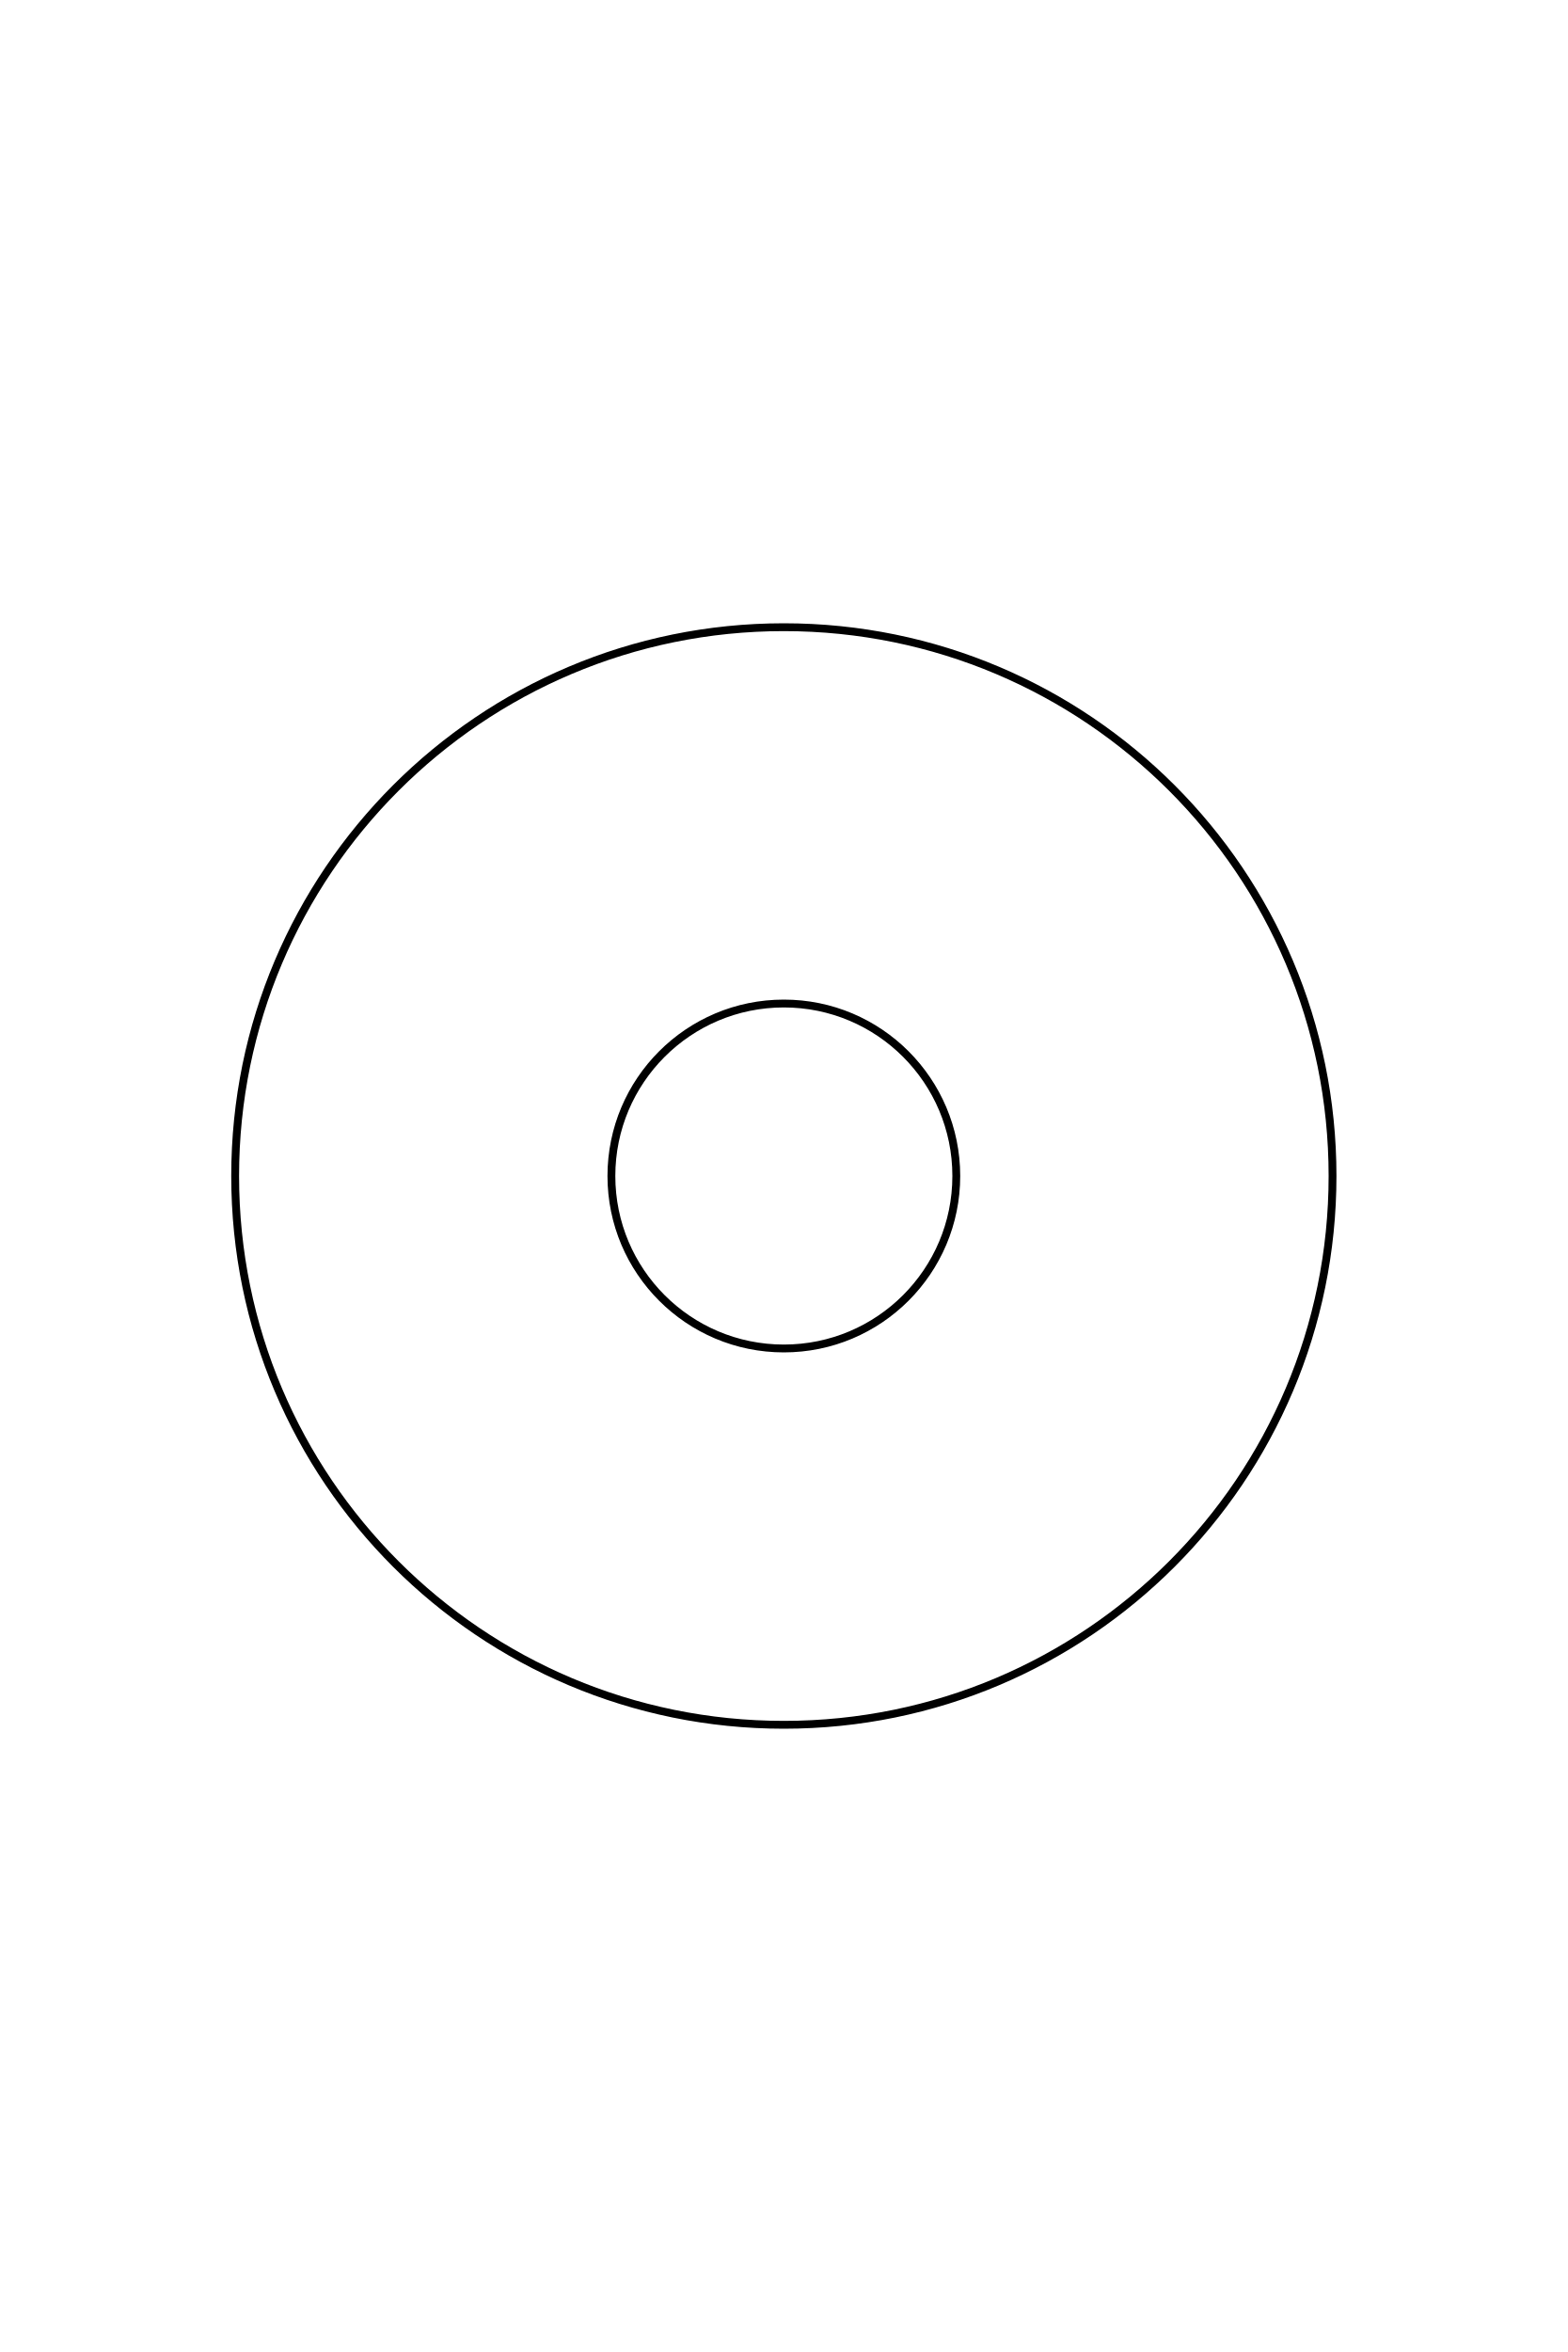
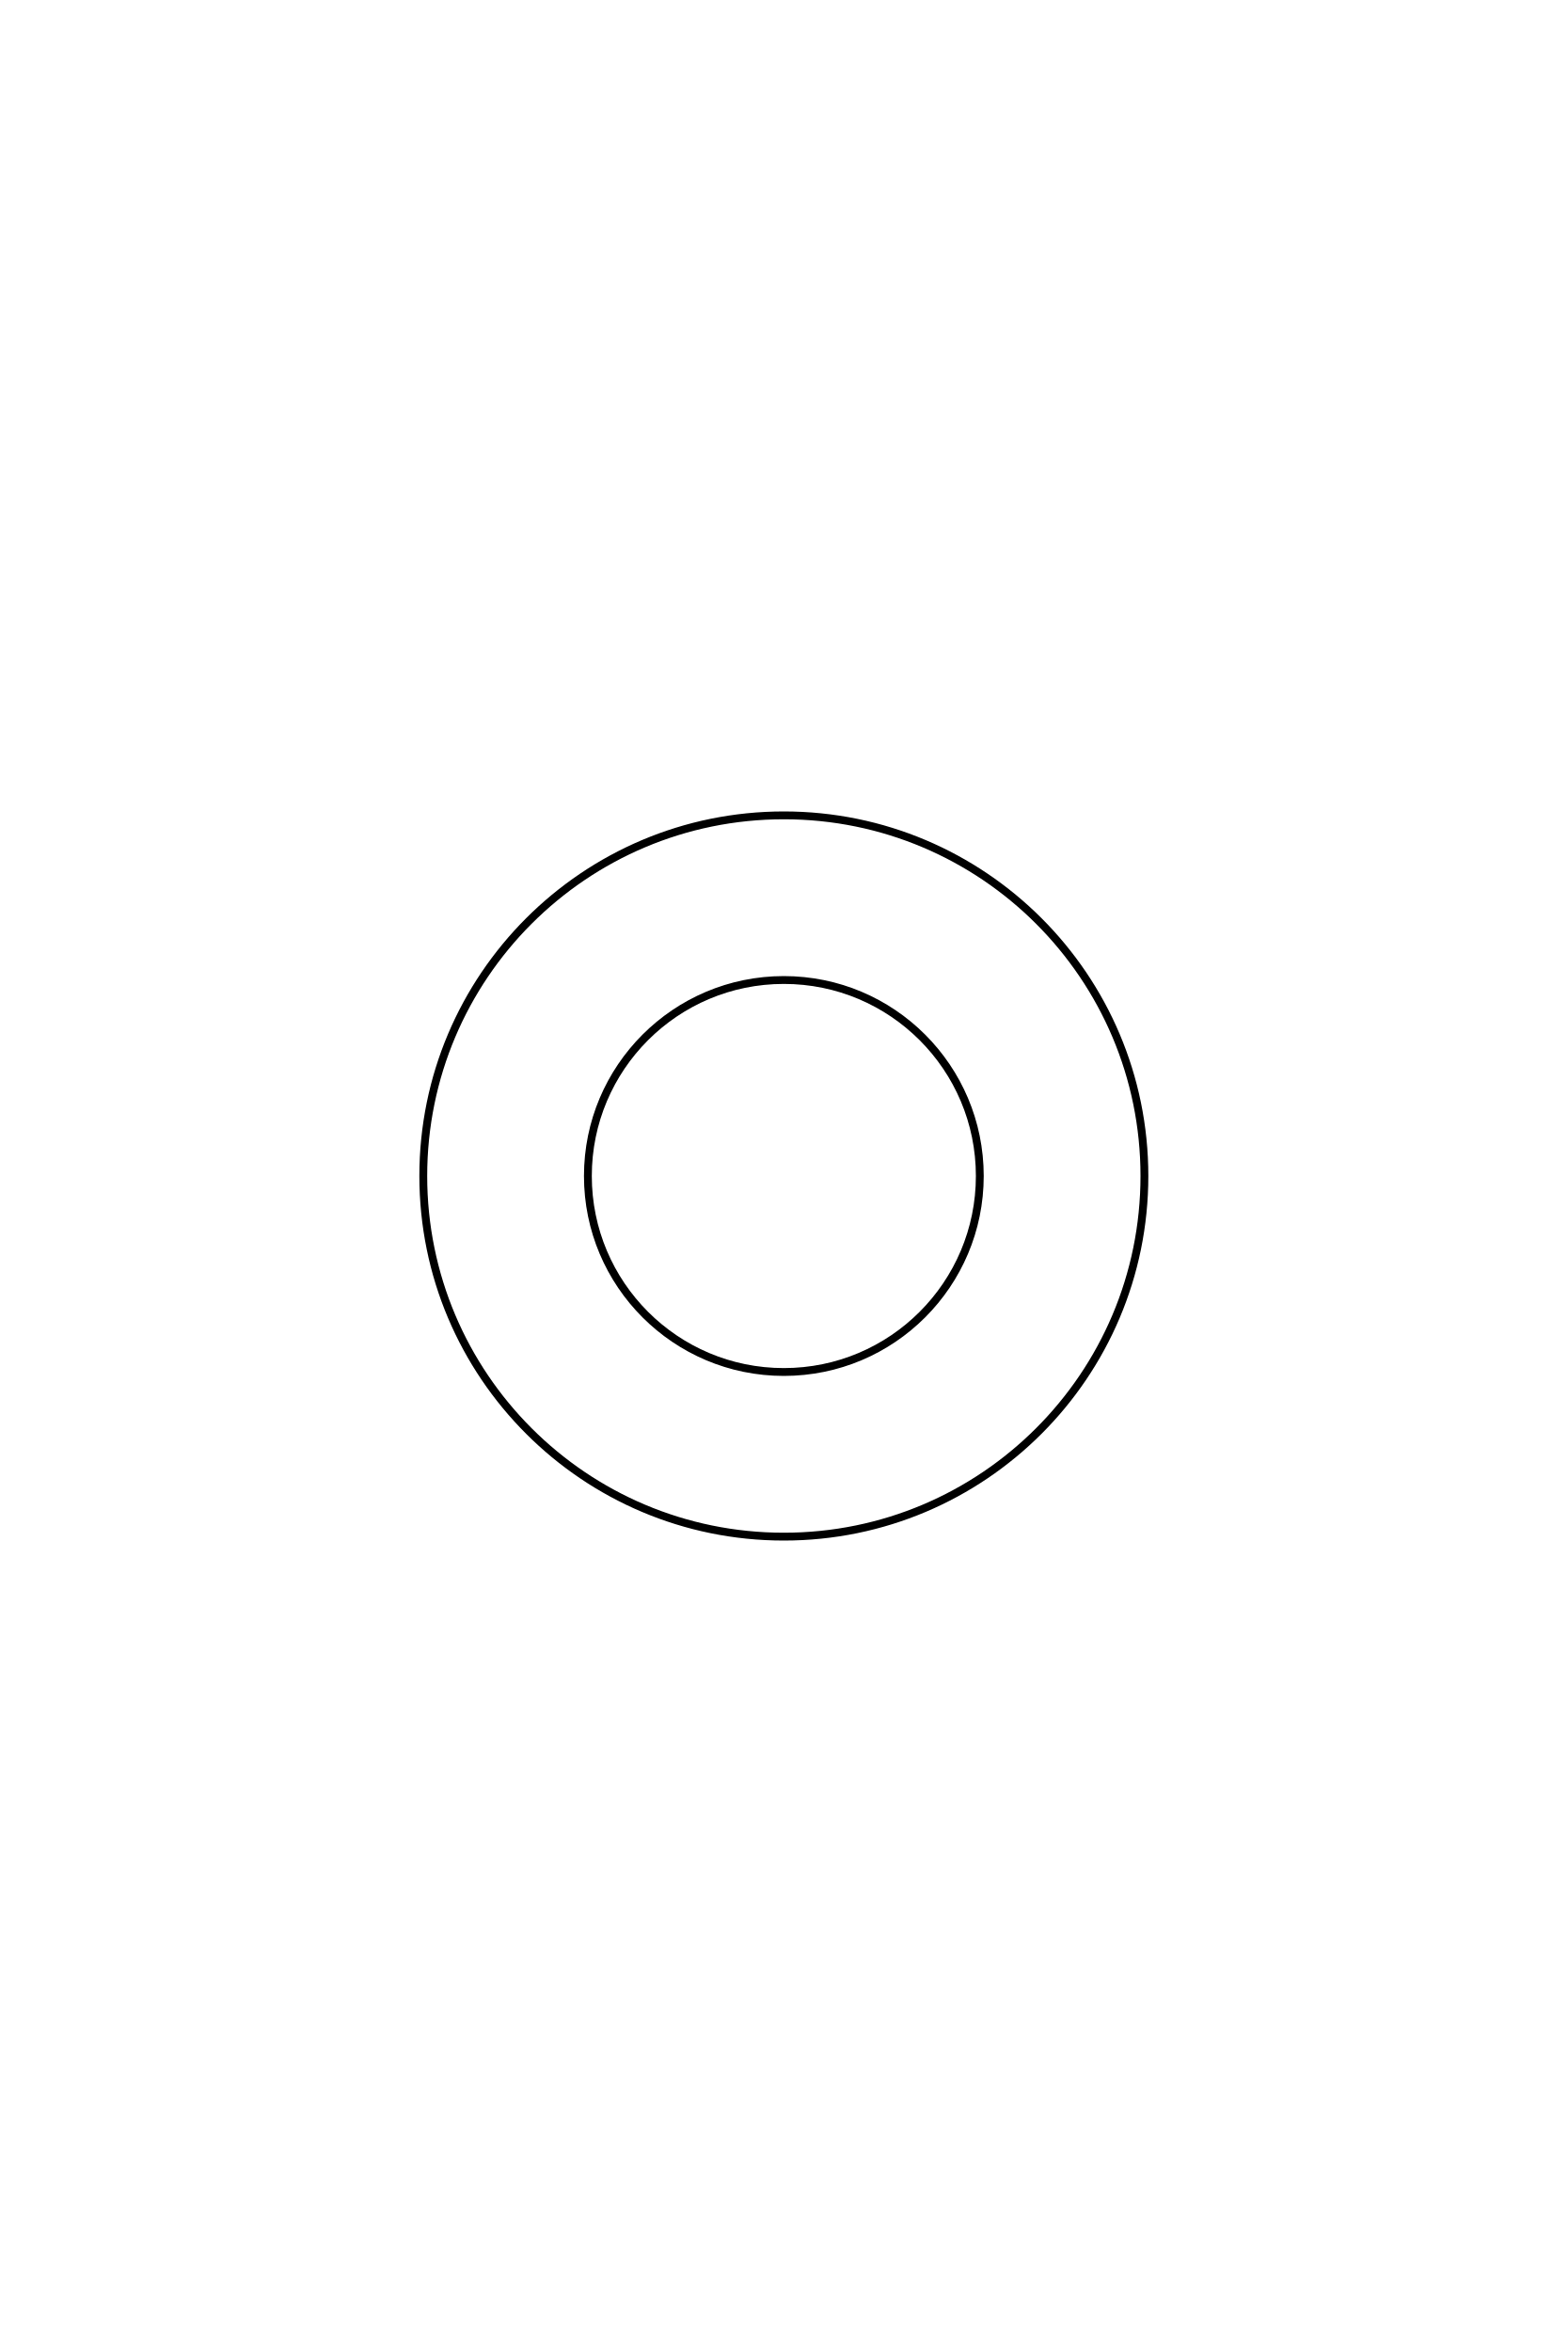
<svg xmlns="http://www.w3.org/2000/svg" version="1.1" x="0px" y="0px" width="200px" height="300px" viewBox="0 0 200 300" xml:space="preserve">
  <style type="text/css">
	.contour{
		fill:none;
		stroke:#000000;
		stroke-miterlimit:10;
	}
</style>
-   <circle class="contour" cx="100" cy="150" r="22" />
-   <circle class="contour" cx="100" cy="150" r="70" />
+   <circle class="contour" cx="100" cy="150" r="46" />
+   <circle class="contour" cx="100" cy="150" r="25" />
</svg>
